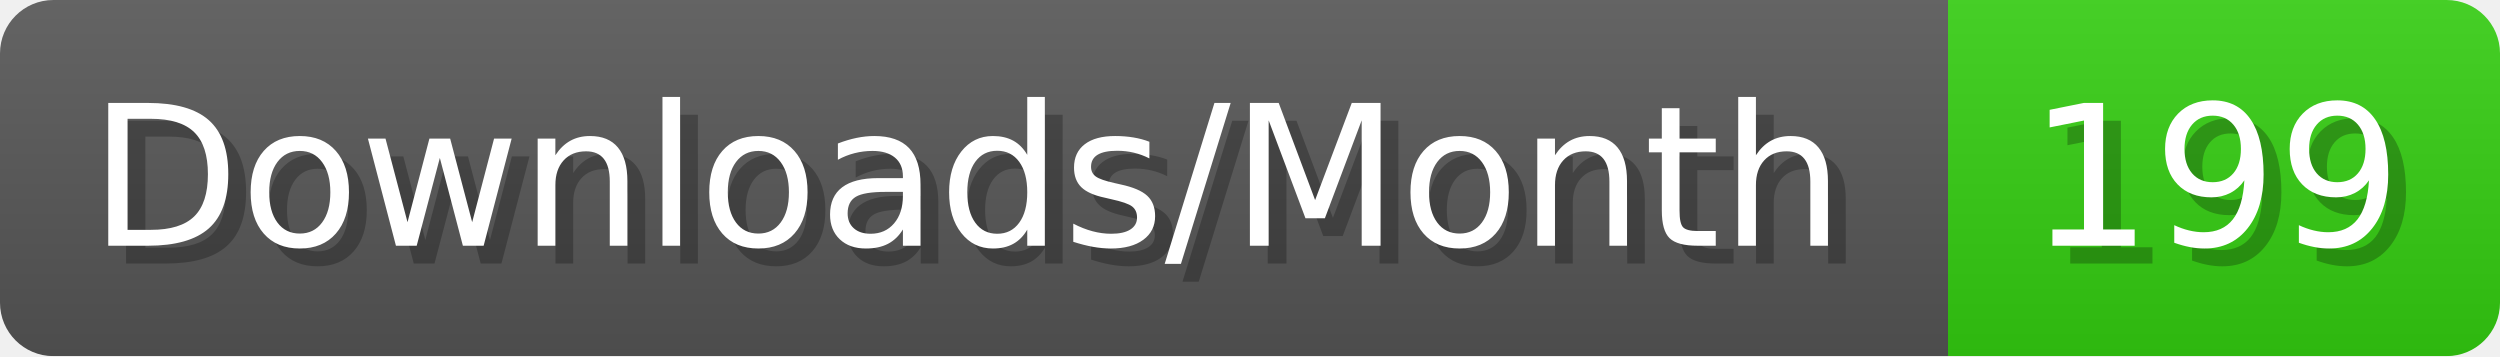
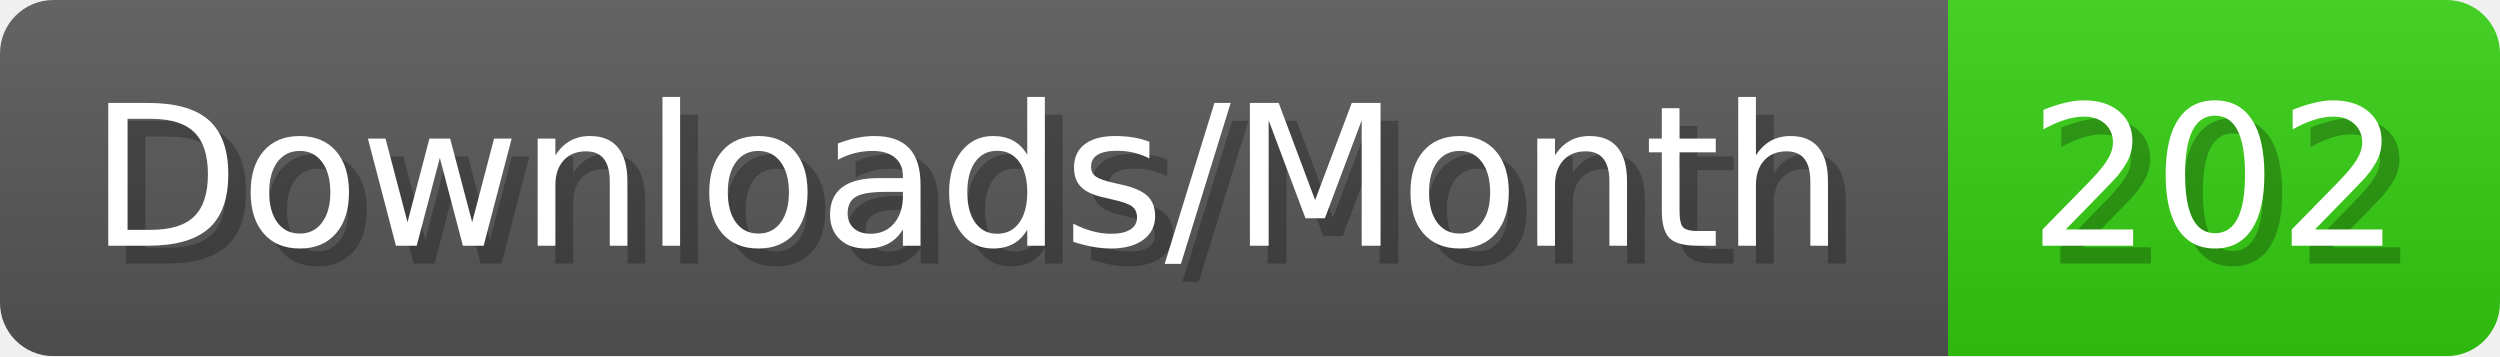
- <svg xmlns="http://www.w3.org/2000/svg" width="140.4" height="20" viewBox="0 0 1404 200" role="img" aria-label="Downloads/Month: 199">
+ <svg xmlns="http://www.w3.org/2000/svg" width="140.4" height="20" viewBox="0 0 1404 200" role="img" aria-label="Downloads/Month: 202">
  <linearGradient id="YlXUI" x2="0" y2="100%">
    <stop offset="0" stop-opacity=".1" stop-color="#EEE" />
    <stop offset="1" stop-opacity=".1" />
  </linearGradient>
  <mask id="JHhop">
    <rect width="1404" height="200" rx="30" fill="#FFF" />
  </mask>
  <g mask="url(#JHhop)">
    <rect width="1094" height="200" fill="#555" />
    <rect width="310" height="200" fill="#3C1" x="1094" />
    <rect width="1404" height="200" fill="url(#YlXUI)" />
  </g>
  <g aria-hidden="true" fill="#fff" text-anchor="start" font-family="Verdana,DejaVu Sans,sans-serif" font-size="110">
    <text x="60" y="148" textLength="994" fill="#000" opacity="0.25">Downloads/Month</text>
    <text x="50" y="138" textLength="994">Downloads/Month</text>
-     <text x="1149" y="148" textLength="210" fill="#000" opacity="0.25">199</text>
-     <text x="1139" y="138" textLength="210">199</text>
+     <text x="1149" y="148" textLength="210" fill="#000" opacity="0.25">202</text>
+     <text x="1139" y="138" textLength="210">202</text>
  </g>
</svg>
